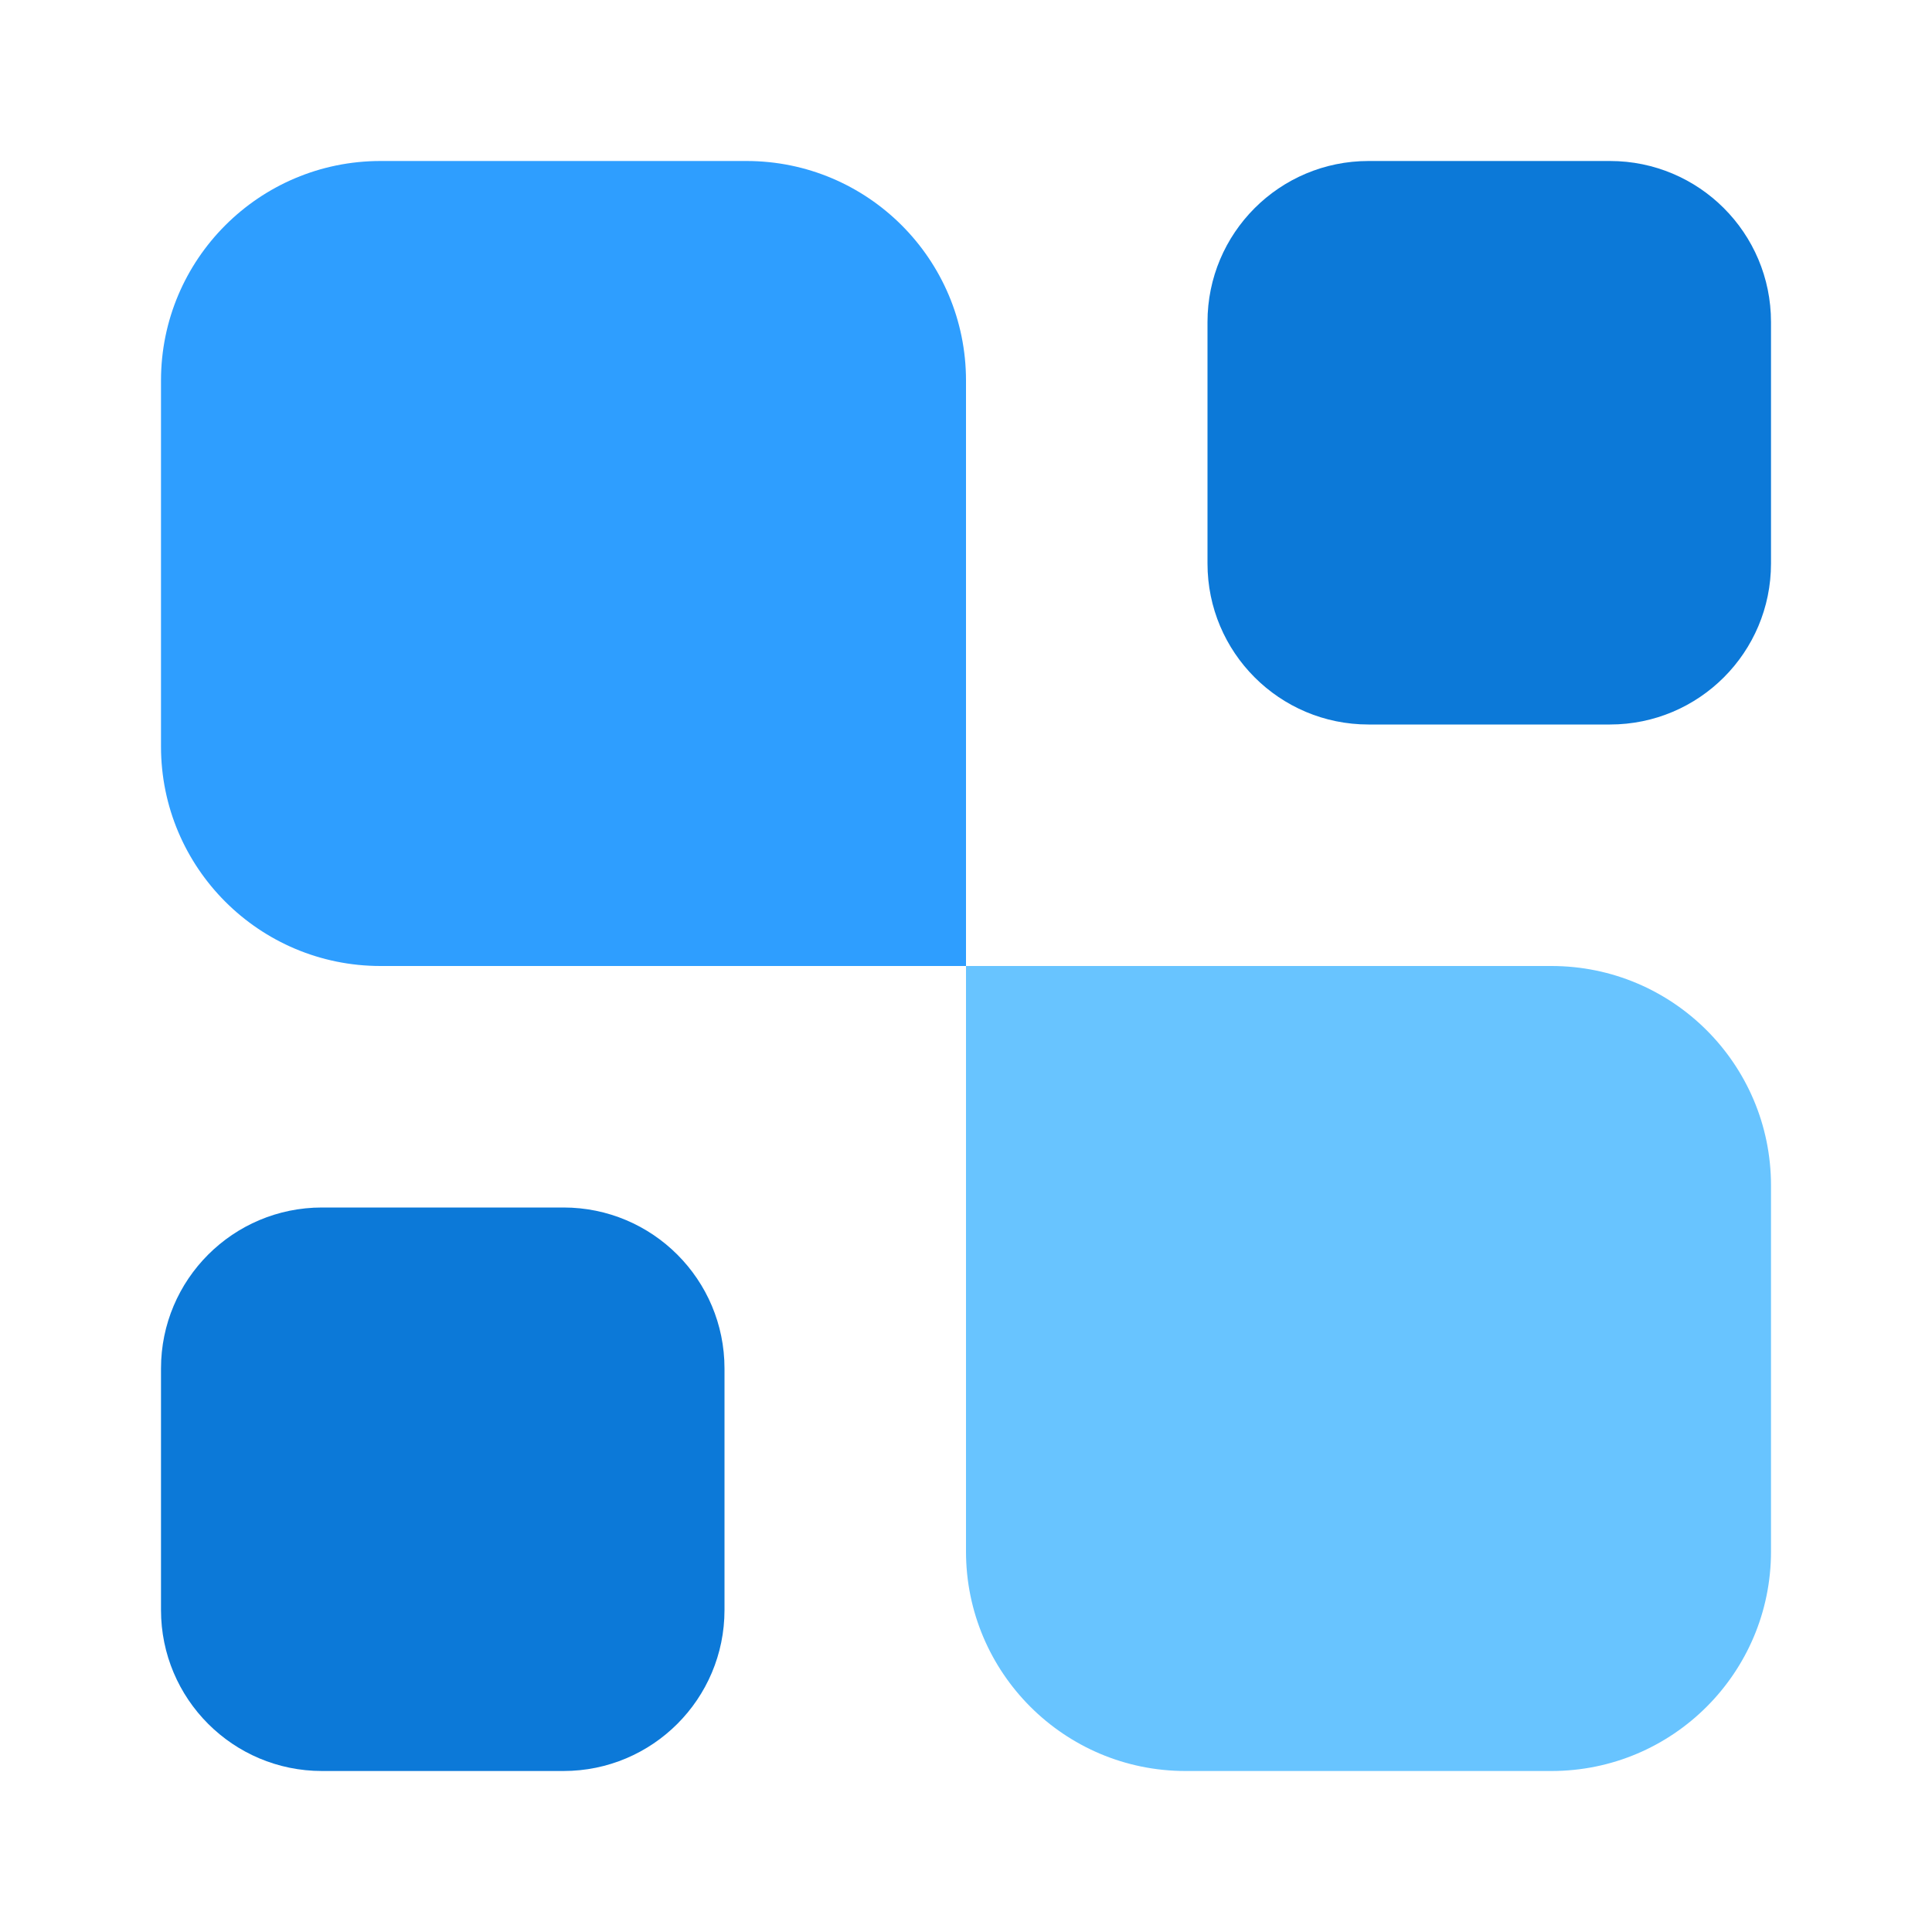
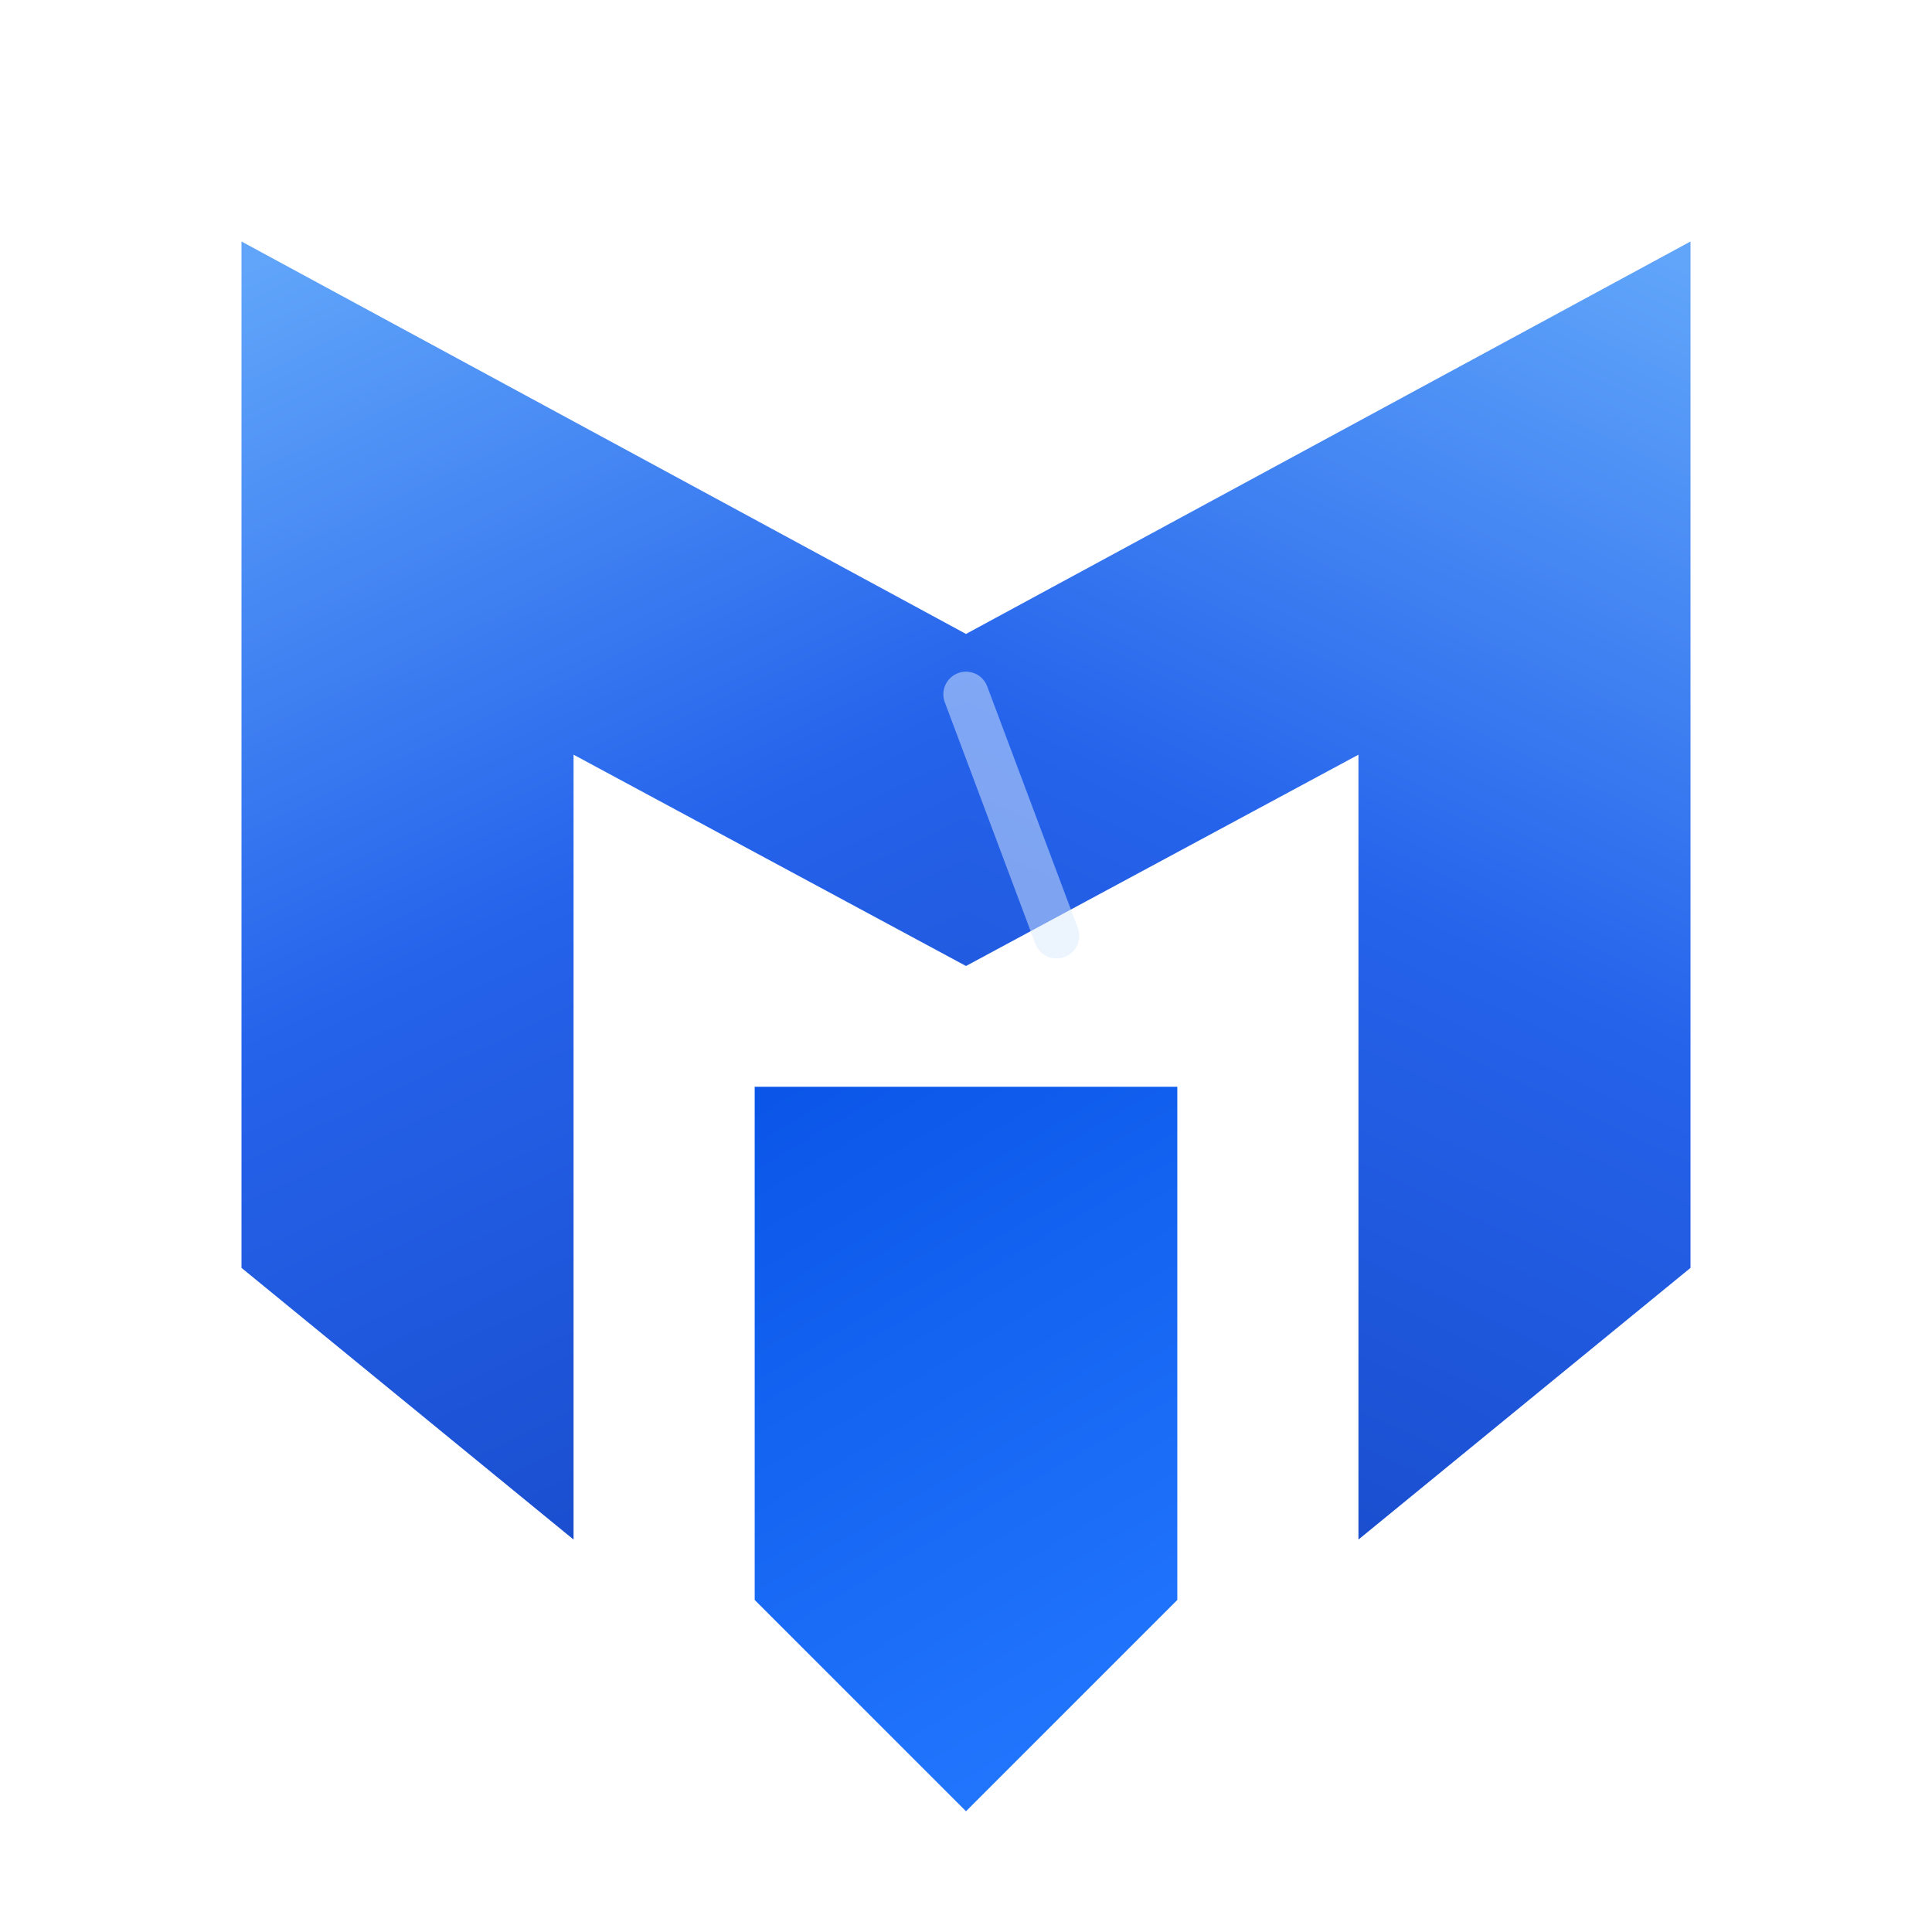
- <svg xmlns="http://www.w3.org/2000/svg" width="24" height="24" viewBox="0 0 24 24" fill="none">
-   <path d="M22 19.273C22 20.779 20.779 22 19.273 22H14.727C13.221 22 12 20.779 12 19.273V12H19.273C20.779 12 22 13.221 22 14.727V19.273Z" fill="#68C4FF" />
-   <path d="M20 2C21.105 2 22 2.895 22 4V7C22 8.105 21.105 9 20 9H17C15.895 9 15 8.105 15 7V4C15 2.895 15.895 2 17 2H20Z" fill="#0C79D8" />
-   <path d="M7 15C8.105 15 9 15.895 9 17V20C9 21.105 8.105 22 7 22H4C2.895 22 2 21.105 2 20V17C2 15.895 2.895 15 4 15H7Z" fill="#0C79D8" />
-   <path d="M12 12H4.727C3.221 12 2 10.779 2 9.273V4.727C2 3.221 3.221 2 4.727 2H9.273C10.779 2 12 3.221 12 4.727V12Z" fill="#2E9EFF" />
+ <svg xmlns="http://www.w3.org/2000/svg" width="64" height="64" viewBox="0 0 64 64" fill="none">
+   <defs>
+     <linearGradient id="left" x1="10" y1="8" x2="31" y2="52" gradientUnits="userSpaceOnUse">
+       <stop stop-color="#60A5FA" />
+       <stop offset="0.48" stop-color="#2563EB" />
+       <stop offset="1" stop-color="#1748C7" />
+     </linearGradient>
+     <linearGradient id="right" x1="54" y1="8" x2="33" y2="52" gradientUnits="userSpaceOnUse">
+       <stop stop-color="#60A5FA" />
+       <stop offset="0.48" stop-color="#2563EB" />
+       <stop offset="1" stop-color="#1748C7" />
+     </linearGradient>
+     <linearGradient id="center" x1="26" y1="36" x2="39" y2="58" gradientUnits="userSpaceOnUse">
+       <stop stop-color="#0B56E8" />
+       <stop offset="1" stop-color="#2378FF" />
+     </linearGradient>
+   </defs>
+   <path d="M8 8 L32 21 L32 32 L19 25 L19 51 L8 42 Z" fill="url(#left)" />
+   <path d="M56 8 L32 21 L32 32 L45 25 L45 51 L56 42 Z" fill="url(#right)" />
+   <path d="M25 36 H39 V53 L32 60 L25 53 Z" fill="url(#center)" />
+   <path d="M32 23 L35 31" stroke="#DBEAFE" stroke-opacity=".5" stroke-width="1.5" stroke-linecap="round" />
</svg>
